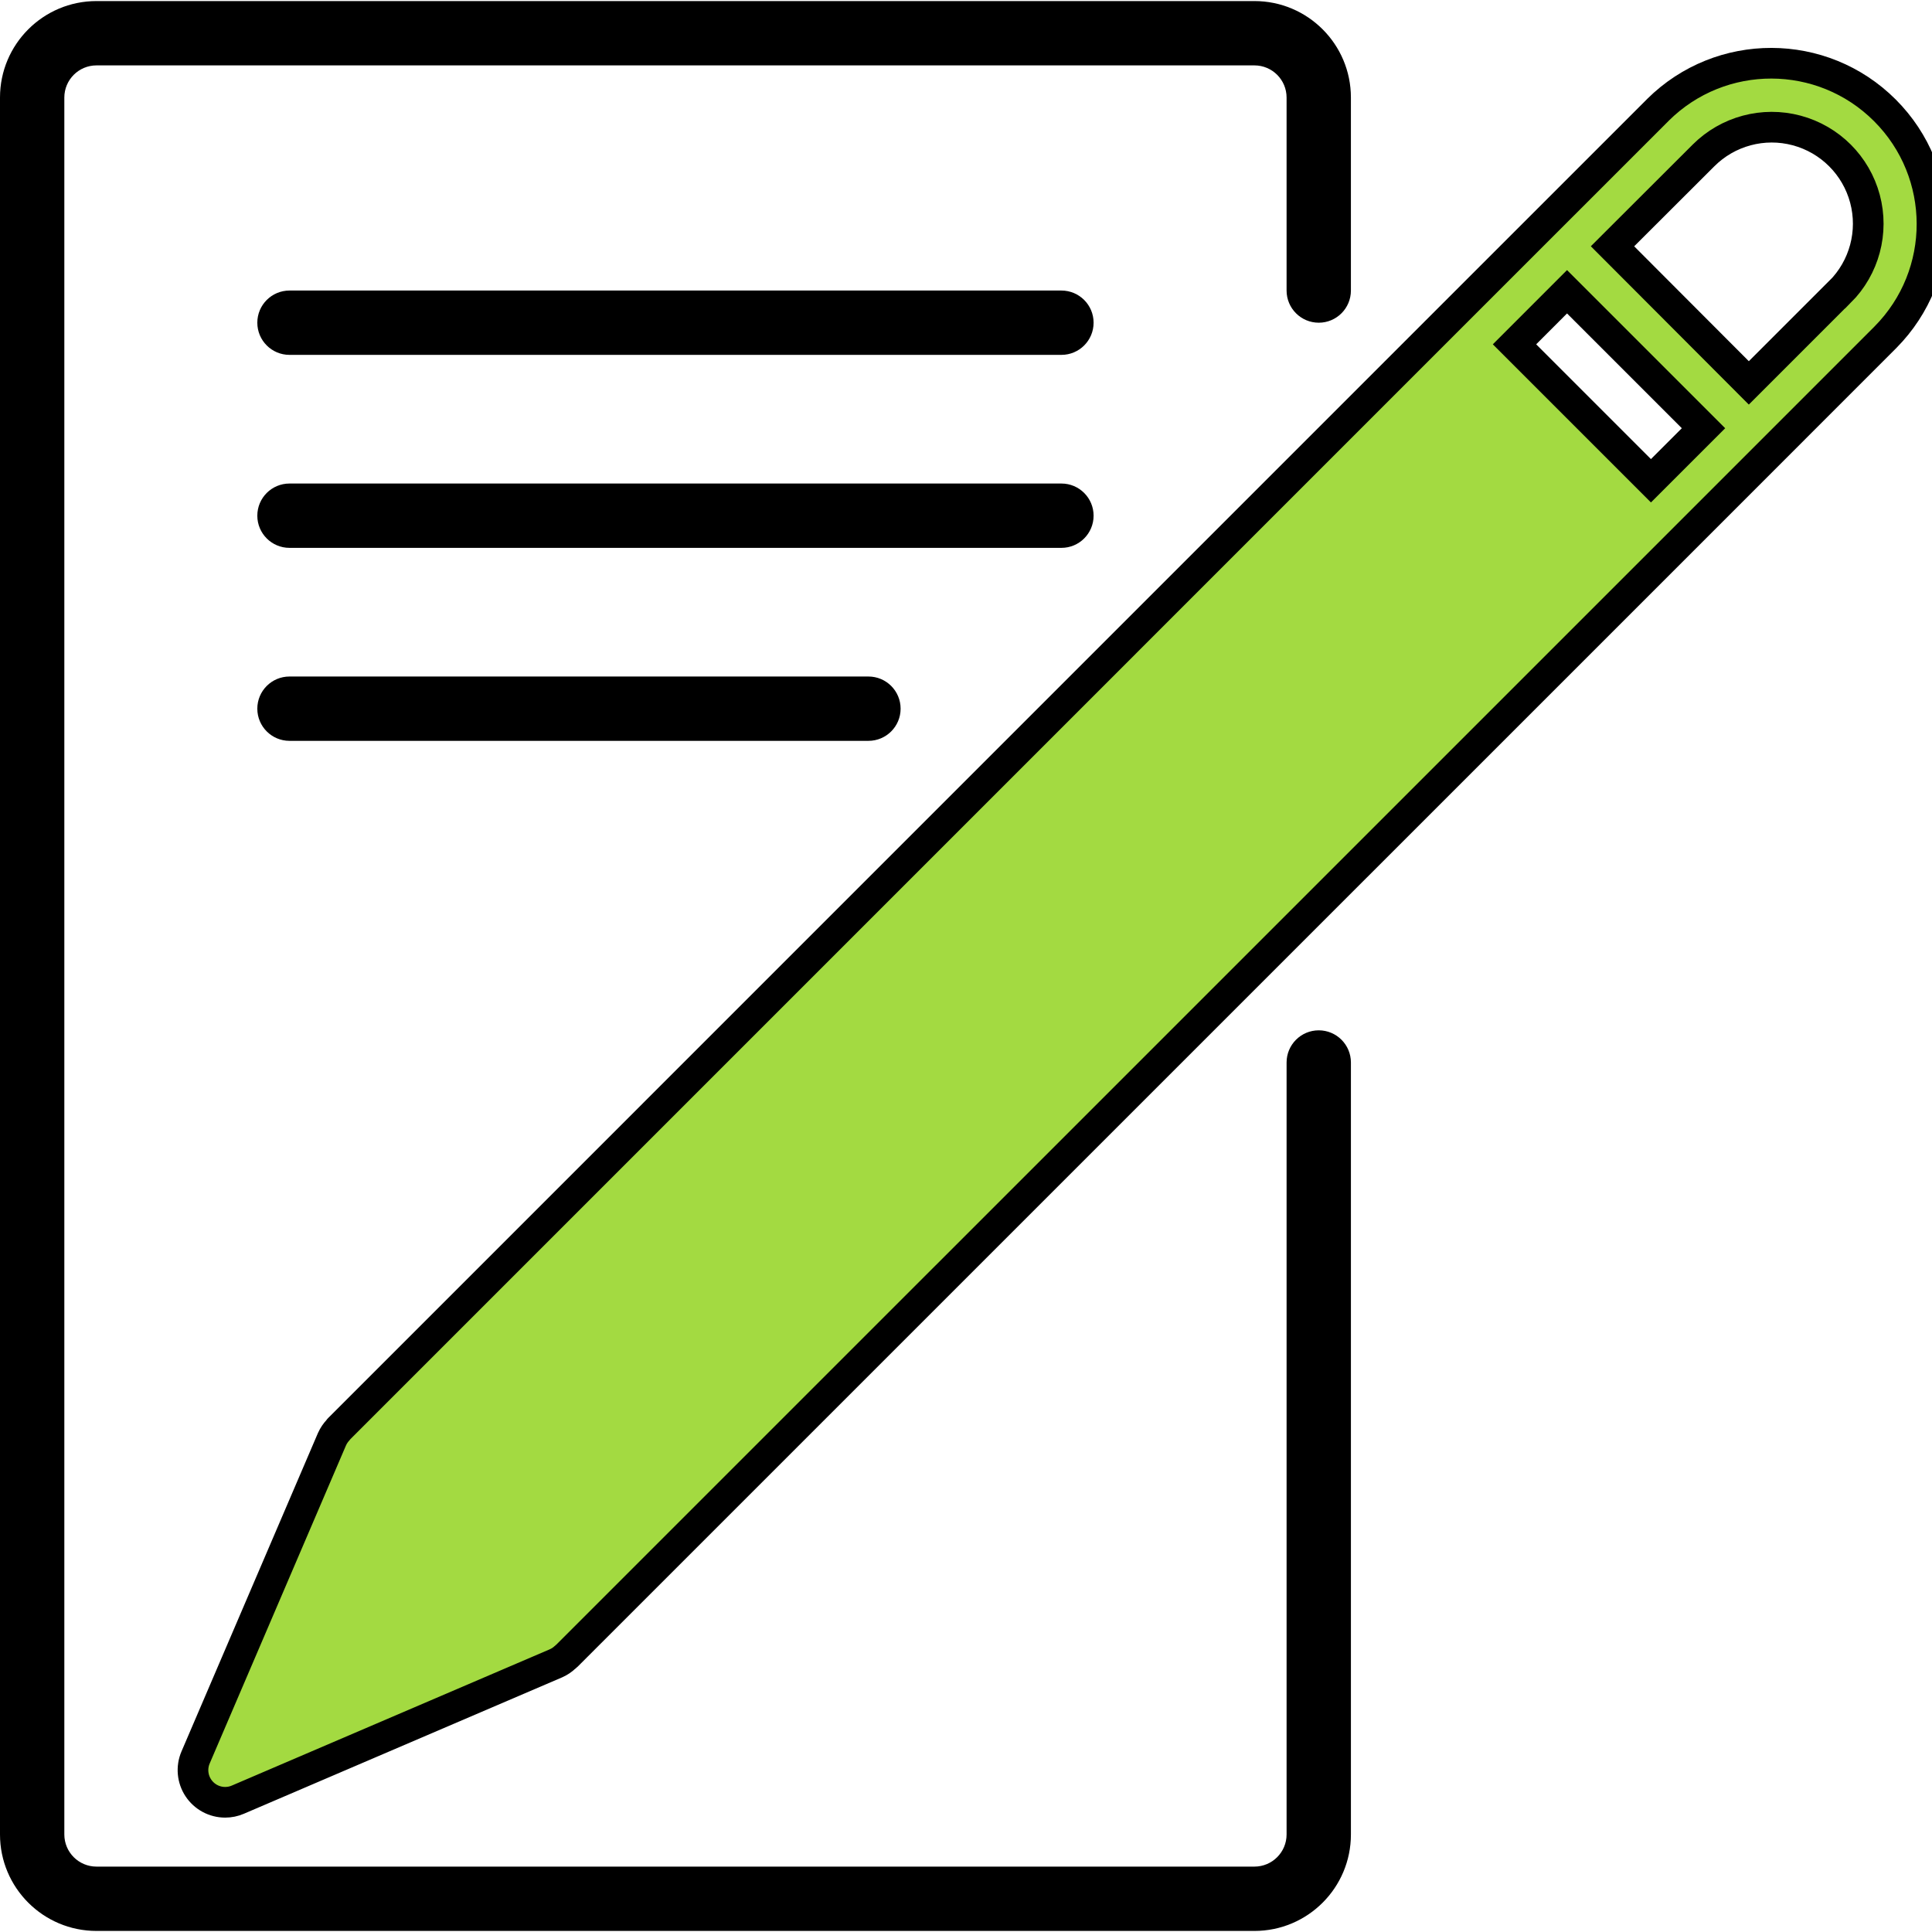
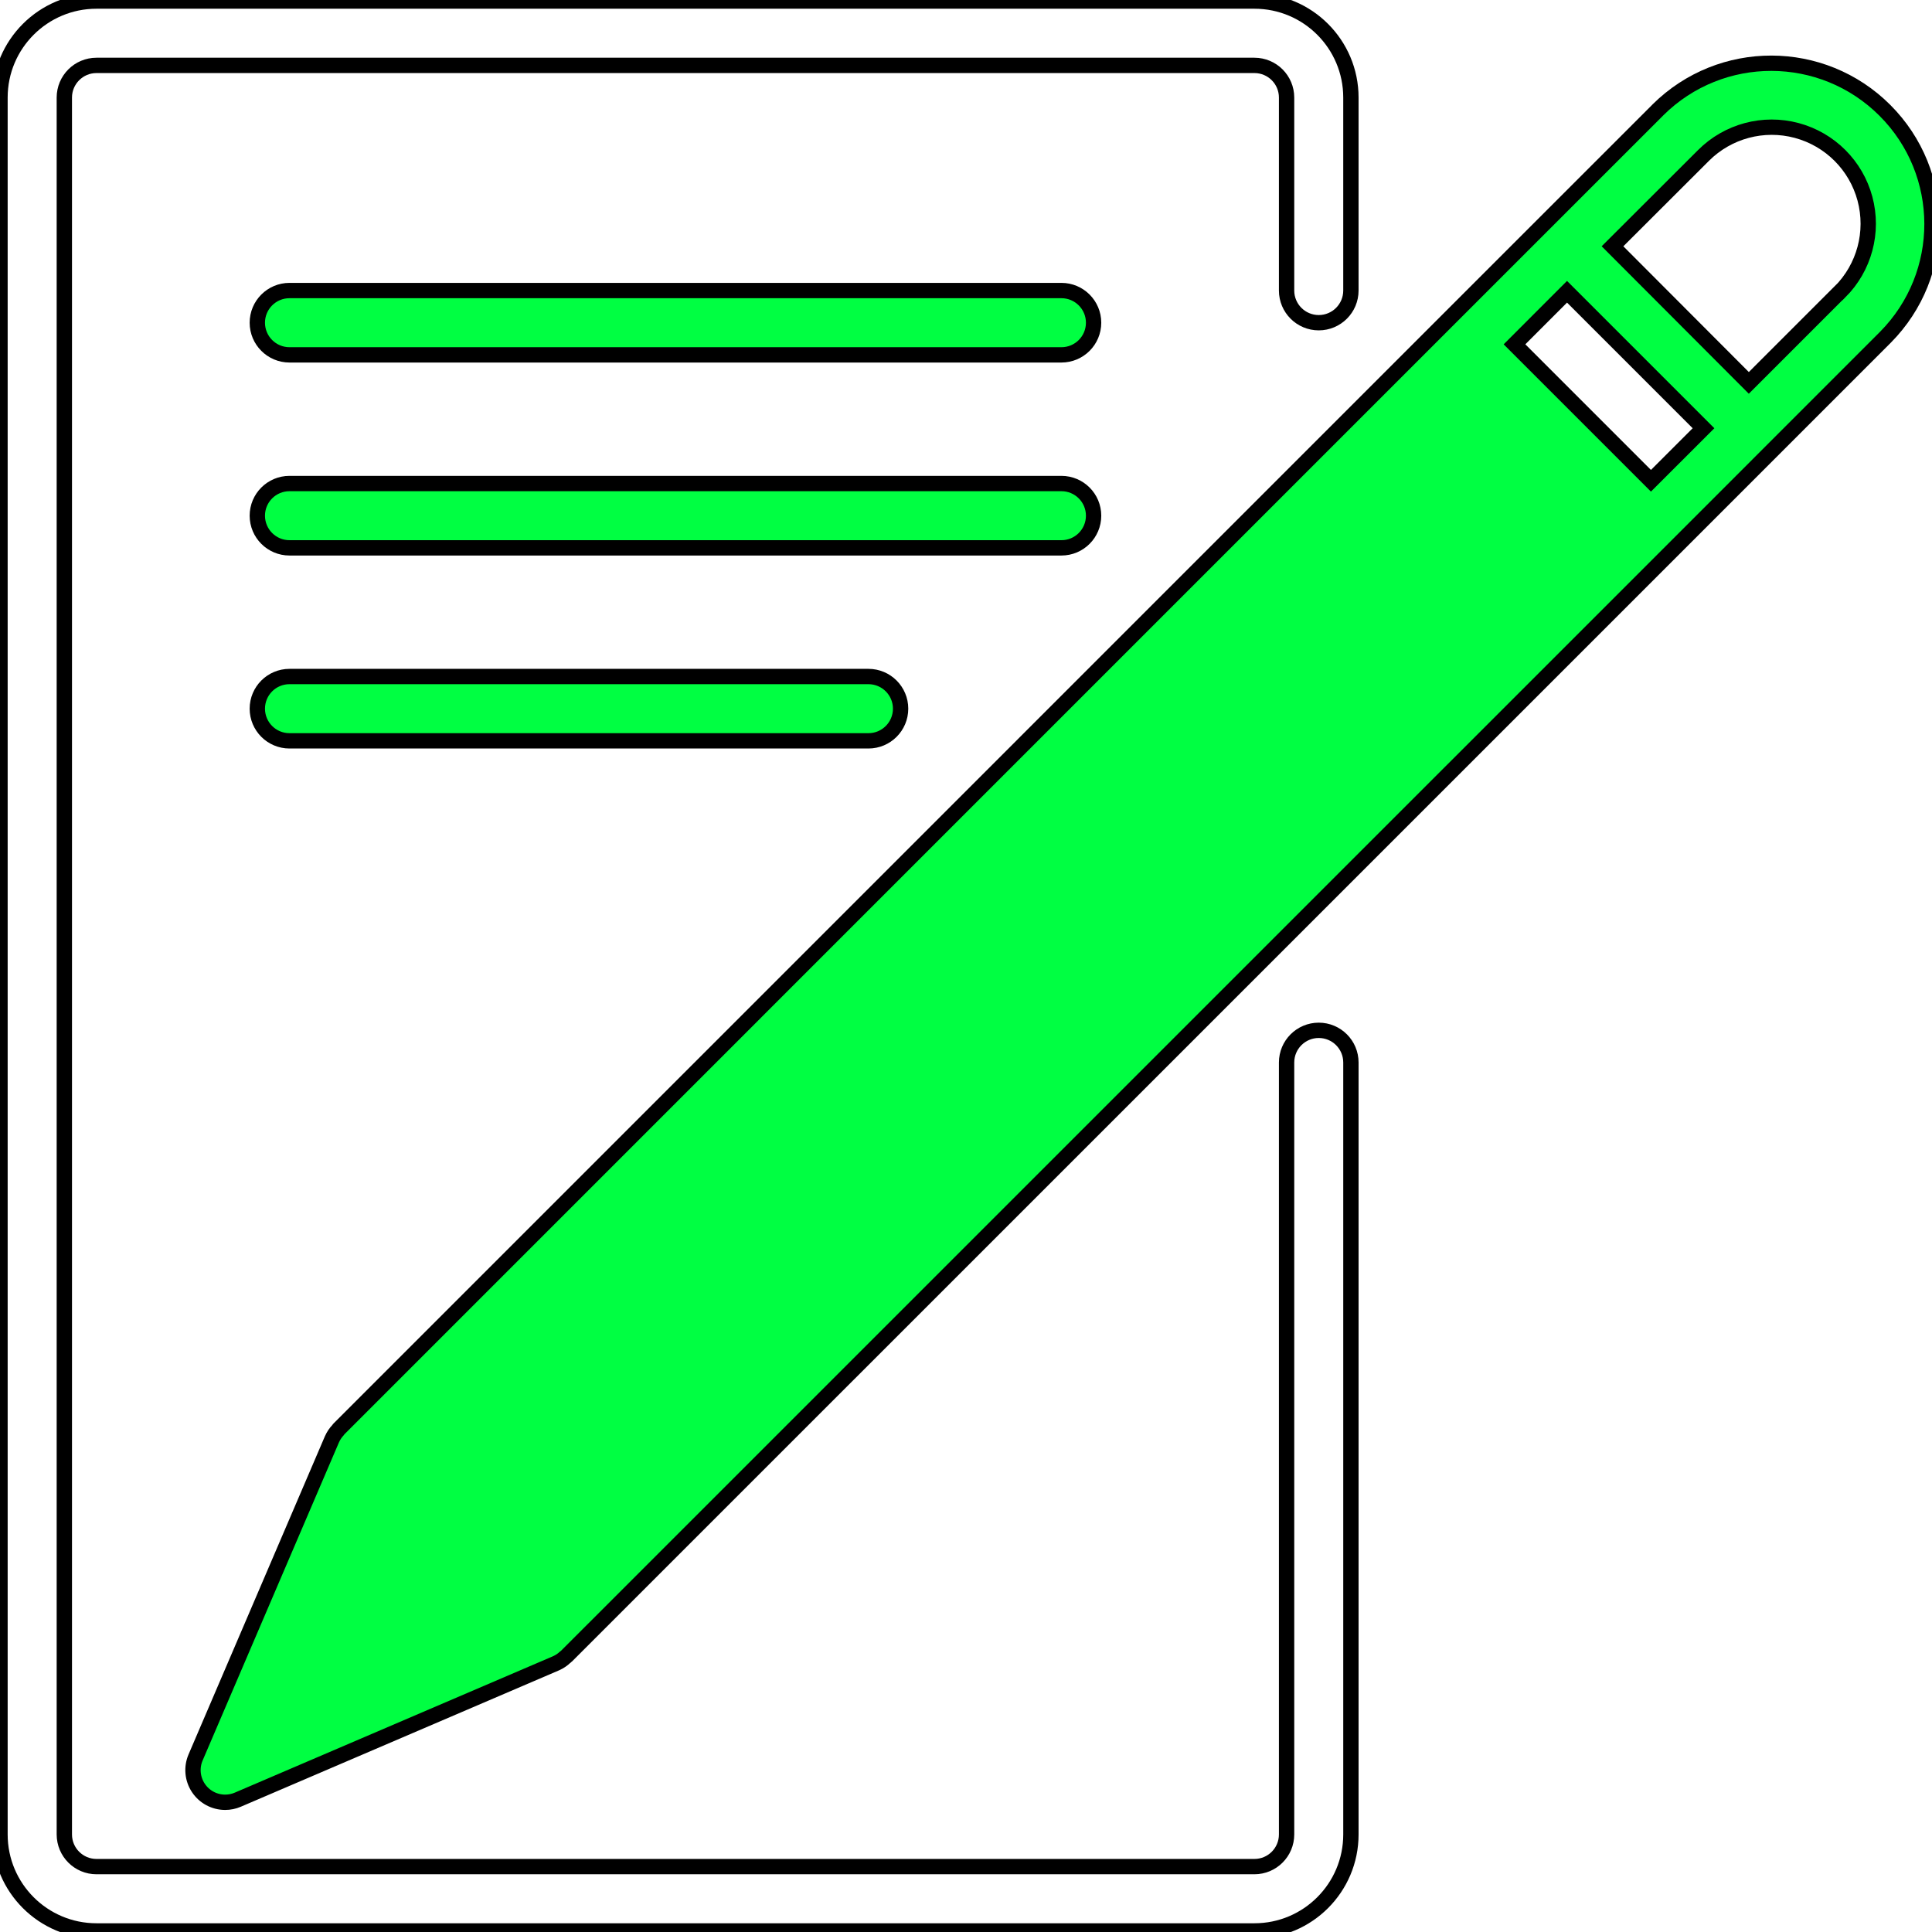
<svg xmlns="http://www.w3.org/2000/svg" version="1.1" id="Capa_1" x="0px" y="0px" viewBox="0 0 504.161 504.161" style="enable-background:new 0 0 504.161 504.161;" xml:space="preserve">
  <defs id="defs51" />
-   <path id="path9" d="m 344.131,268.867 c -4.636,0 -8.393,3.758 -8.393,8.393 l 0,201.443 c 0,4.636 -3.758,8.393 -8.393,8.393 l -302.165,0 c -4.636,0 -8.393,-3.758 -8.393,-8.393 l 0,-453.246 c 0,-4.636 3.758,-8.393 8.393,-8.393 l 302.164,0 c 4.636,0 8.393,3.758 8.393,8.393 l 0,50.361 c 0,4.636 3.758,8.393 8.393,8.393 4.635,0 8.393,-3.758 8.393,-8.393 l 0,-50.361 c 0,-13.907 -11.274,-25.18 -25.18,-25.18 l -302.163,0 C 11.274,0.277 0,11.551 0,25.457 l 0,453.246 c 0,13.907 11.274,25.18 25.18,25.18 l 302.164,0 c 13.907,0 25.18,-11.274 25.18,-25.18 l 0,-201.442 c 10e-4,-4.636 -3.757,-8.394 -8.393,-8.394 z" />
-   <path id="path11" d="m 491.869,28.793 c -16.339,-16.338 -42.81,-16.396 -59.22,-0.13 l 0.017,-0.008 -55.262,55.254 -288.971,288.987 c -0.084,0.076 -0.109,0.185 -0.185,0.26 -0.664,0.691 -1.203,1.492 -1.595,2.367 l -0.067,0.143 -35.546,82.944 c -1.112,2.593 -0.846,5.571 0.707,7.927 1.553,2.356 4.185,3.773 7.007,3.774 1.137,0.002 2.263,-0.229 3.307,-0.68 l 82.936,-35.546 0.143,-0.067 c 0.877,-0.388 1.678,-0.928 2.367,-1.595 0.076,-0.076 0.185,-0.101 0.26,-0.185 L 436.745,143.277 491.999,88.015 c 16.266,-16.411 16.208,-42.883 -0.13,-59.222 z m -61.05,96.664 -35.605,-35.605 13.707,-13.715 35.613,35.613 z M 480.147,76.179 480.105,76.171 456.36,99.916 420.789,64.269 444.534,40.566 c 6.362,-6.362 15.634,-8.846 24.324,-6.518 8.69,2.329 15.478,9.116 17.807,17.807 2.328,8.69 -0.156,17.962 -6.518,24.324 z" style="fill:#a3da41;fill-opacity:1;stroke:#000000;stroke-width:8;stroke-miterlimit:4;stroke-dasharray:none;stroke-opacity:1" />
-   <path id="path13" d="m 276.984,75.818 -201.443,0 c -4.636,0 -8.393,3.758 -8.393,8.393 0,4.635 3.758,8.393 8.393,8.393 l 201.443,0 c 4.636,0 8.393,-3.758 8.393,-8.393 0,-4.635 -3.758,-8.393 -8.393,-8.393 z" />
-   <path id="path15" d="m 285.377,134.572 c 0,-4.636 -3.758,-8.393 -8.393,-8.393 l -201.443,0 c -4.636,0 -8.393,3.758 -8.393,8.393 0,4.635 3.758,8.393 8.393,8.393 l 201.443,0 c 4.635,0.001 8.393,-3.757 8.393,-8.393 z" />
-   <path id="path17" d="m 75.541,176.539 c -4.636,0 -8.393,3.758 -8.393,8.393 0,4.635 3.758,8.393 8.393,8.393 l 151.082,0 c 4.636,0 8.393,-3.758 8.393,-8.393 0,-4.635 -3.758,-8.393 -8.393,-8.393 l -151.082,0 z" />
+   <path id="path9" d="m 344.131,268.867 c -4.636,0 -8.393,3.758 -8.393,8.393 l 0,201.443 c 0,4.636 -3.758,8.393 -8.393,8.393 l -302.165,0 c -4.636,0 -8.393,-3.758 -8.393,-8.393 l 0,-453.246 c 0,-4.636 3.758,-8.393 8.393,-8.393 l 302.164,0 c 4.636,0 8.393,3.758 8.393,8.393 l 0,50.361 c 0,4.636 3.758,8.393 8.393,8.393 4.635,0 8.393,-3.758 8.393,-8.393 l 0,-50.361 c 0,-13.907 -11.274,-25.18 -25.18,-25.18 l -302.163,0 C 11.274,0.277 0,11.551 0,25.457 l 0,453.246 c 0,13.907 11.274,25.18 25.18,25.18 l 302.164,0 c 13.907,0 25.18,-11.274 25.18,-25.18 l 0,-201.442 c 10e-4,-4.636 -3.757,-8.394 -8.393,-8.394 z" style="stroke-width:4;stroke-miterlimit:4;stroke-dasharray:none;fill:none;fill-opacity:1;stroke:#000000;stroke-opacity:1" />
+   <path id="path11" d="m 491.869,28.793 c -16.339,-16.338 -42.81,-16.396 -59.22,-0.13 l 0.017,-0.008 -55.262,55.254 -288.971,288.987 c -0.084,0.076 -0.109,0.185 -0.185,0.26 -0.664,0.691 -1.203,1.492 -1.595,2.367 l -0.067,0.143 -35.546,82.944 c -1.112,2.593 -0.846,5.571 0.707,7.927 1.553,2.356 4.185,3.773 7.007,3.774 1.137,0.002 2.263,-0.229 3.307,-0.68 l 82.936,-35.546 0.143,-0.067 c 0.877,-0.388 1.678,-0.928 2.367,-1.595 0.076,-0.076 0.185,-0.101 0.26,-0.185 L 436.745,143.277 491.999,88.015 c 16.266,-16.411 16.208,-42.883 -0.13,-59.222 z m -61.05,96.664 -35.605,-35.605 13.707,-13.715 35.613,35.613 z M 480.147,76.179 480.105,76.171 456.36,99.916 420.789,64.269 444.534,40.566 c 6.362,-6.362 15.634,-8.846 24.324,-6.518 8.69,2.329 15.478,9.116 17.807,17.807 2.328,8.69 -0.156,17.962 -6.518,24.324 z" style="fill:#00ff42;fill-opacity:1;stroke:#000000;stroke-width:4;stroke-miterlimit:4;stroke-dasharray:none;stroke-opacity:1" />
+   <path id="path13" d="m 276.984,75.818 -201.443,0 c -4.636,0 -8.393,3.758 -8.393,8.393 0,4.635 3.758,8.393 8.393,8.393 l 201.443,0 c 4.636,0 8.393,-3.758 8.393,-8.393 0,-4.635 -3.758,-8.393 -8.393,-8.393 z" style="fill:#00ff42;fill-opacity:1;stroke:#000000;stroke-opacity:1;stroke-width:4;stroke-miterlimit:4;stroke-dasharray:none" />
+   <path id="path15" d="m 285.377,134.572 c 0,-4.636 -3.758,-8.393 -8.393,-8.393 l -201.443,0 c -4.636,0 -8.393,3.758 -8.393,8.393 0,4.635 3.758,8.393 8.393,8.393 l 201.443,0 c 4.635,0.001 8.393,-3.757 8.393,-8.393 z" style="fill:#00ff42;fill-opacity:1;stroke:#000000;stroke-opacity:1;stroke-width:4;stroke-miterlimit:4;stroke-dasharray:none" />
+   <path id="path17" d="m 75.541,176.539 c -4.636,0 -8.393,3.758 -8.393,8.393 0,4.635 3.758,8.393 8.393,8.393 l 151.082,0 c 4.636,0 8.393,-3.758 8.393,-8.393 0,-4.635 -3.758,-8.393 -8.393,-8.393 l -151.082,0 z" style="fill:#00ff42;fill-opacity:1;stroke:#000000;stroke-opacity:1;stroke-width:4;stroke-miterlimit:4;stroke-dasharray:none" />
  <g id="g19" />
  <g id="g21" />
  <g id="g23" />
  <g id="g25" />
  <g id="g27" />
  <g id="g29" />
  <g id="g31" />
  <g id="g33" />
  <g id="g35" />
  <g id="g37" />
  <g id="g39" />
  <g id="g41" />
  <g id="g43" />
  <g id="g45" />
  <g id="g47" />
</svg>
